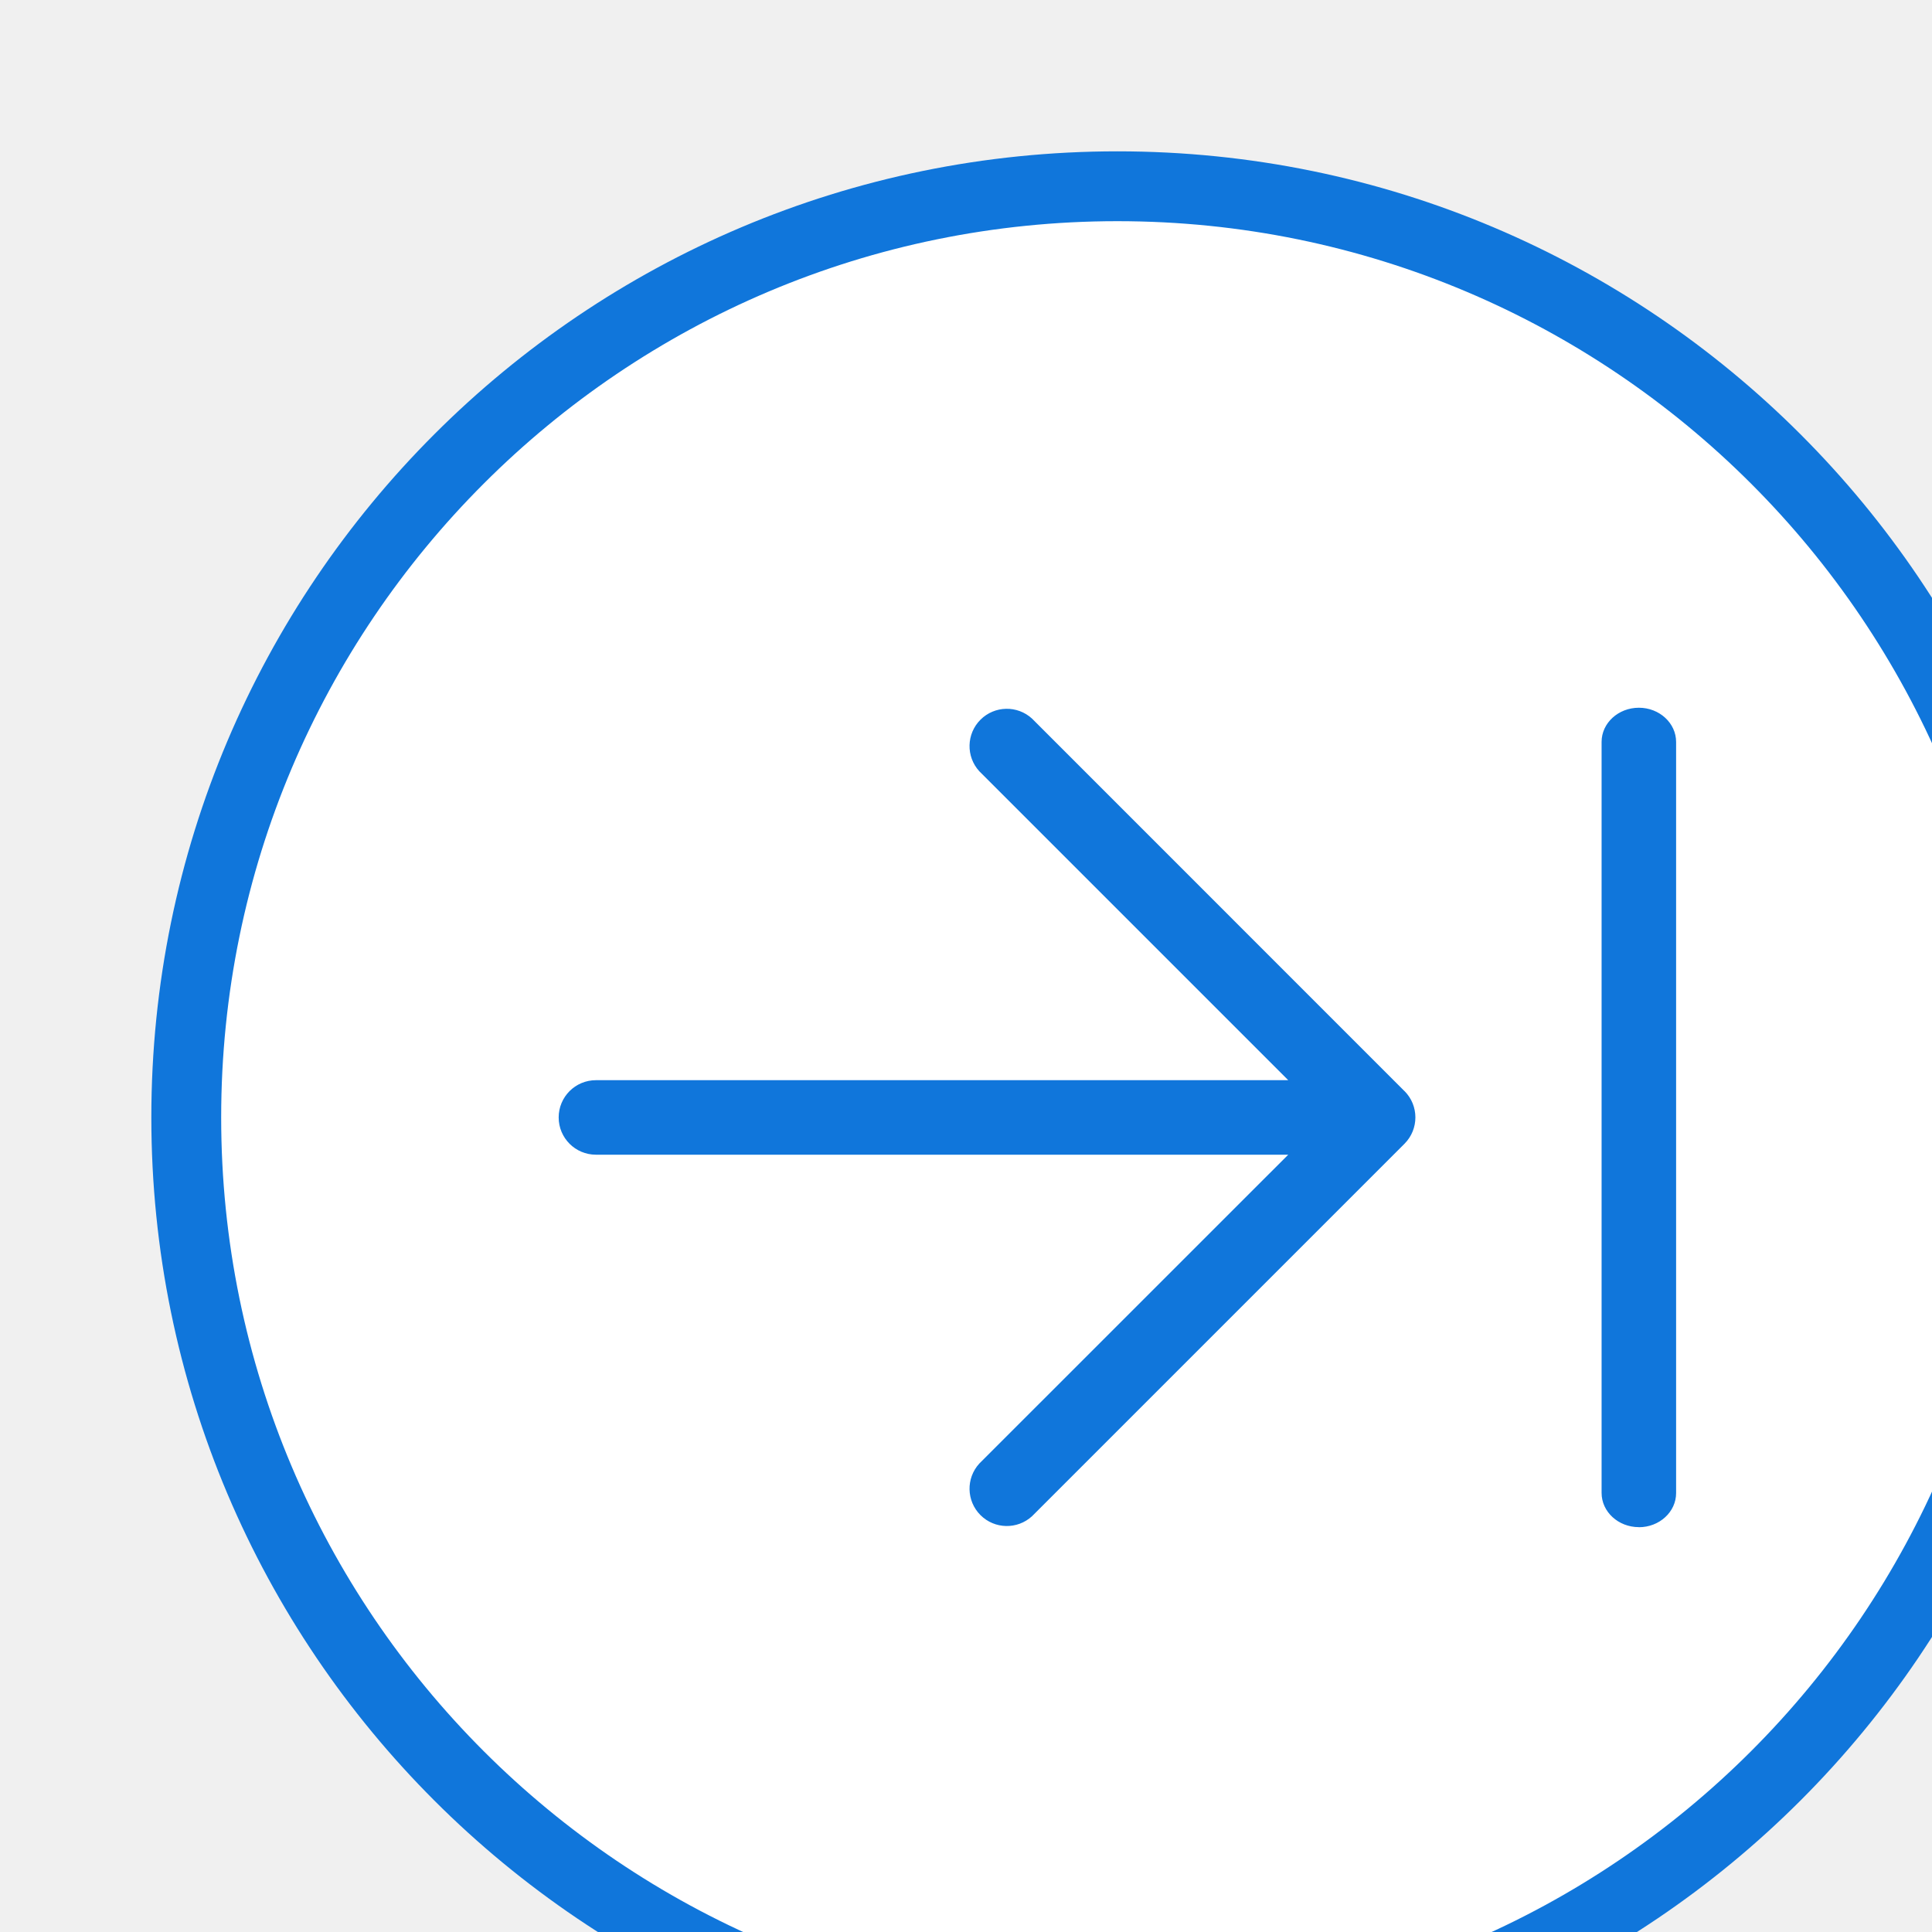
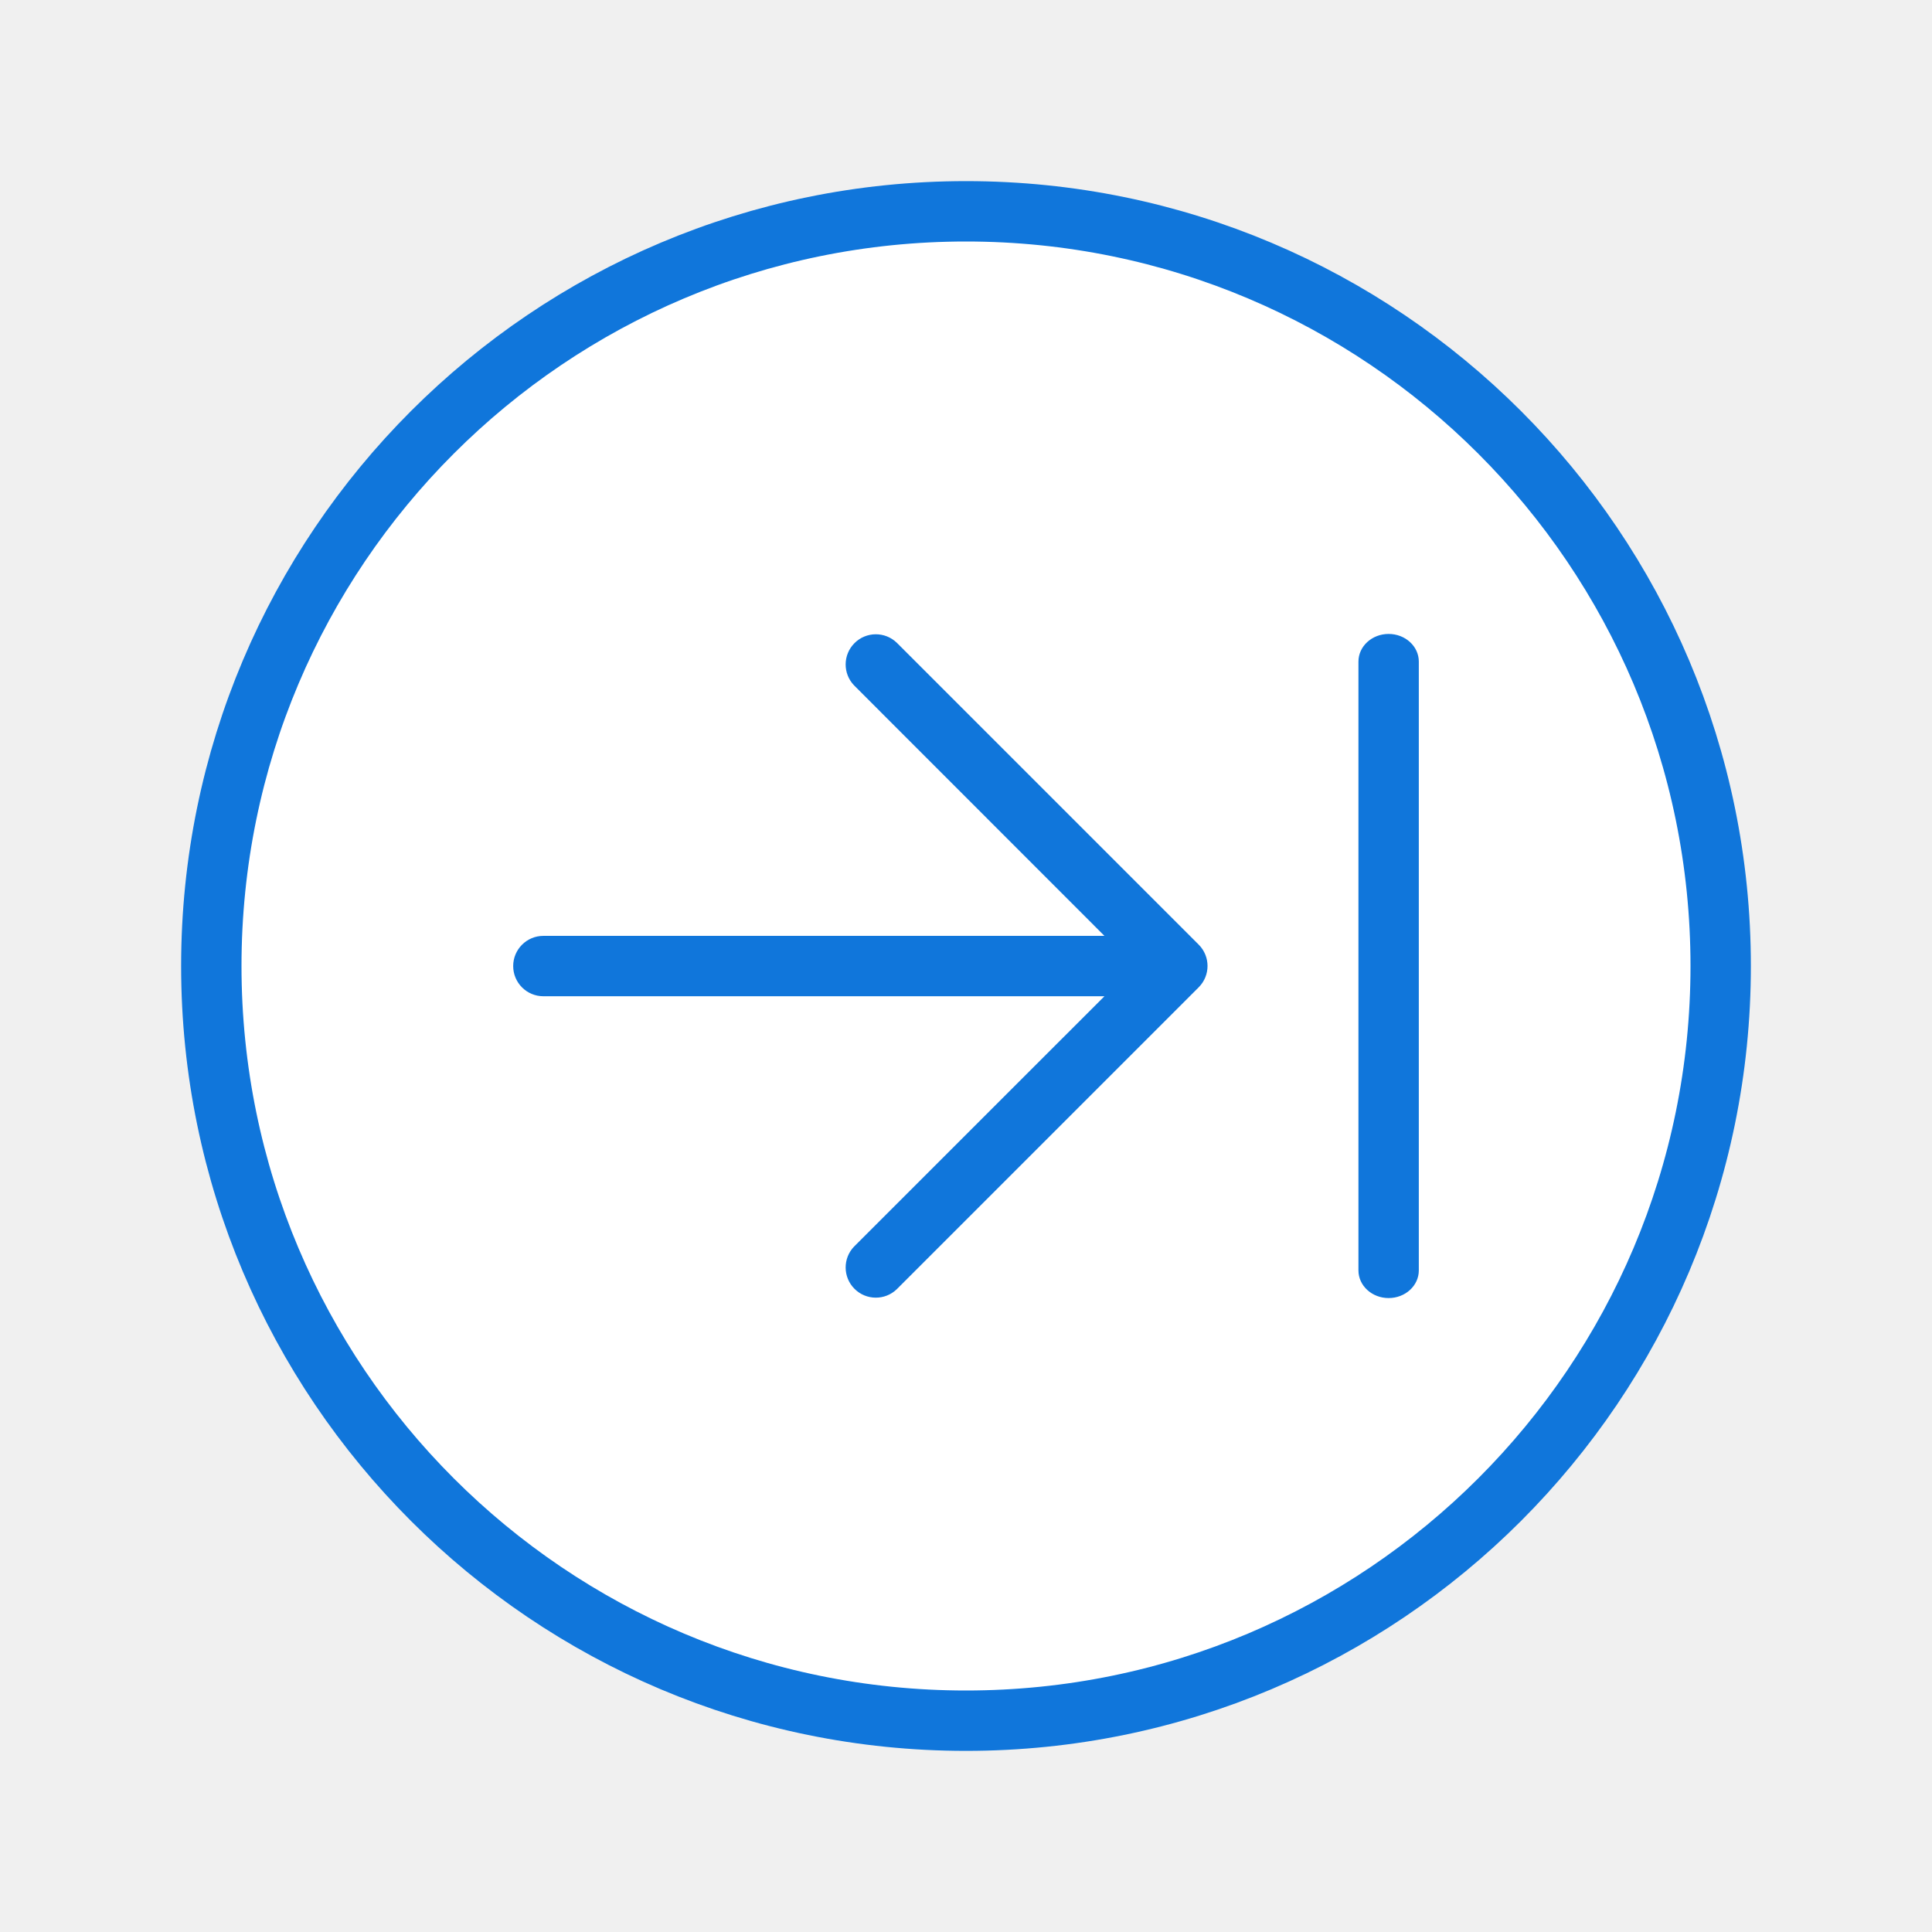
- <svg xmlns="http://www.w3.org/2000/svg" fill="none" id="place-ring-fill">
-   <path d="M16 29.333c7.364 0 13.333-5.97 13.333-13.333 0-7.364-5.97-13.333-13.333-13.333C8.636 2.667 2.667 8.637 2.667 16c0 7.364 5.97 13.333 13.333 13.333Z" fill="#fff" stroke="#1076DB" />
-   <path d="M23.467 21.867c-.295 0-.534-.22-.534-.49V10.623c0-.27.24-.489.534-.489.294 0 .533.22.533.49v10.755c0 .27-.239.489-.533.489ZM20.11 15.623l-5.332-5.333a.534.534 0 0 0-.755.754l4.423 4.423H8.533a.533.533 0 1 0 0 1.067h9.913l-4.423 4.422a.534.534 0 0 0 .755.754l5.333-5.333a.534.534 0 0 0 0-.754Z" fill="#1076DB" />
+ <svg xmlns="http://www.w3.org/2000/svg" fill="none" viewBox="0 0 32 32">
+   <circle cx="16" cy="16" r="12.5" fill="#fff" stroke="#1076DB" />
+   <path fill="#1076DB" fill-rule="evenodd" d="M23 21.5c-.276 0-.5-.205-.5-.458V10.958c0-.253.224-.458.5-.458s.5.205.5.458v10.084c0 .253-.224.458-.5.458M19.854 15.646l-5-5a.5.5 0 0 0-.707.707l4.146 4.148H9a.5.5 0 1 0 0 1h9.293l-4.146 4.145a.5.5 0 0 0 .707.707l5-5a.5.5 0 0 0 0-.707" clip-rule="evenodd" />
</svg>
